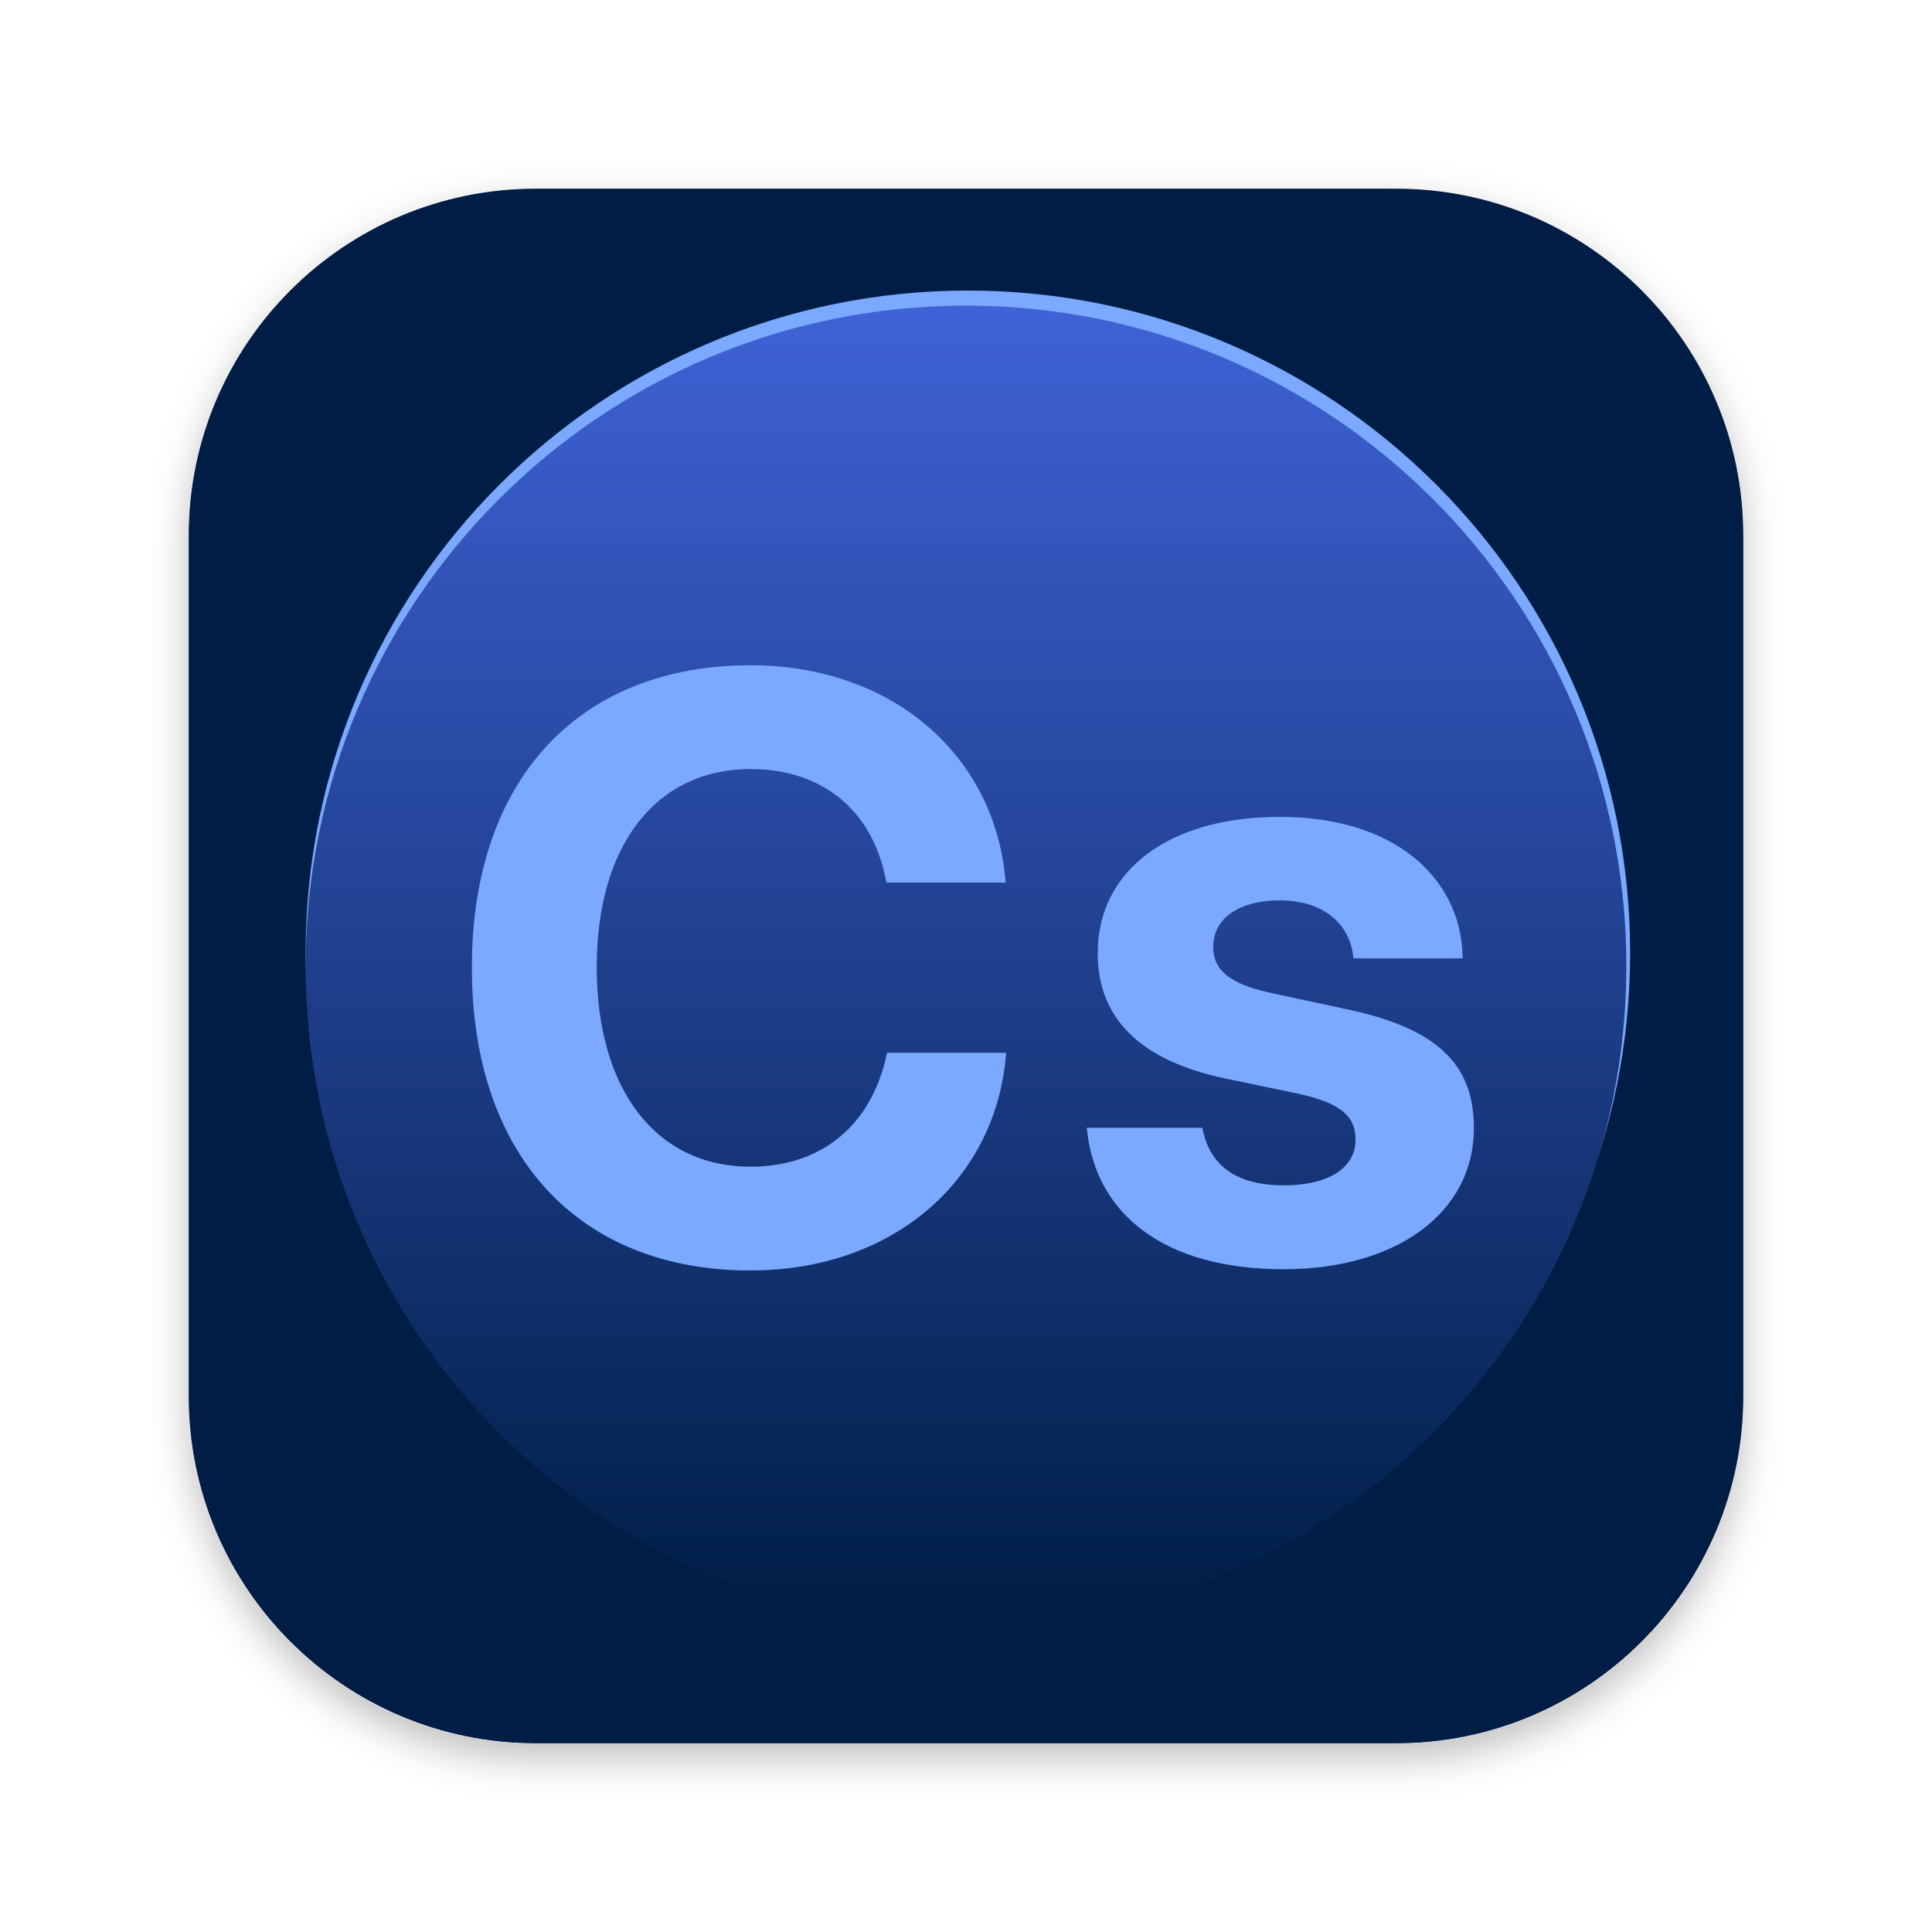
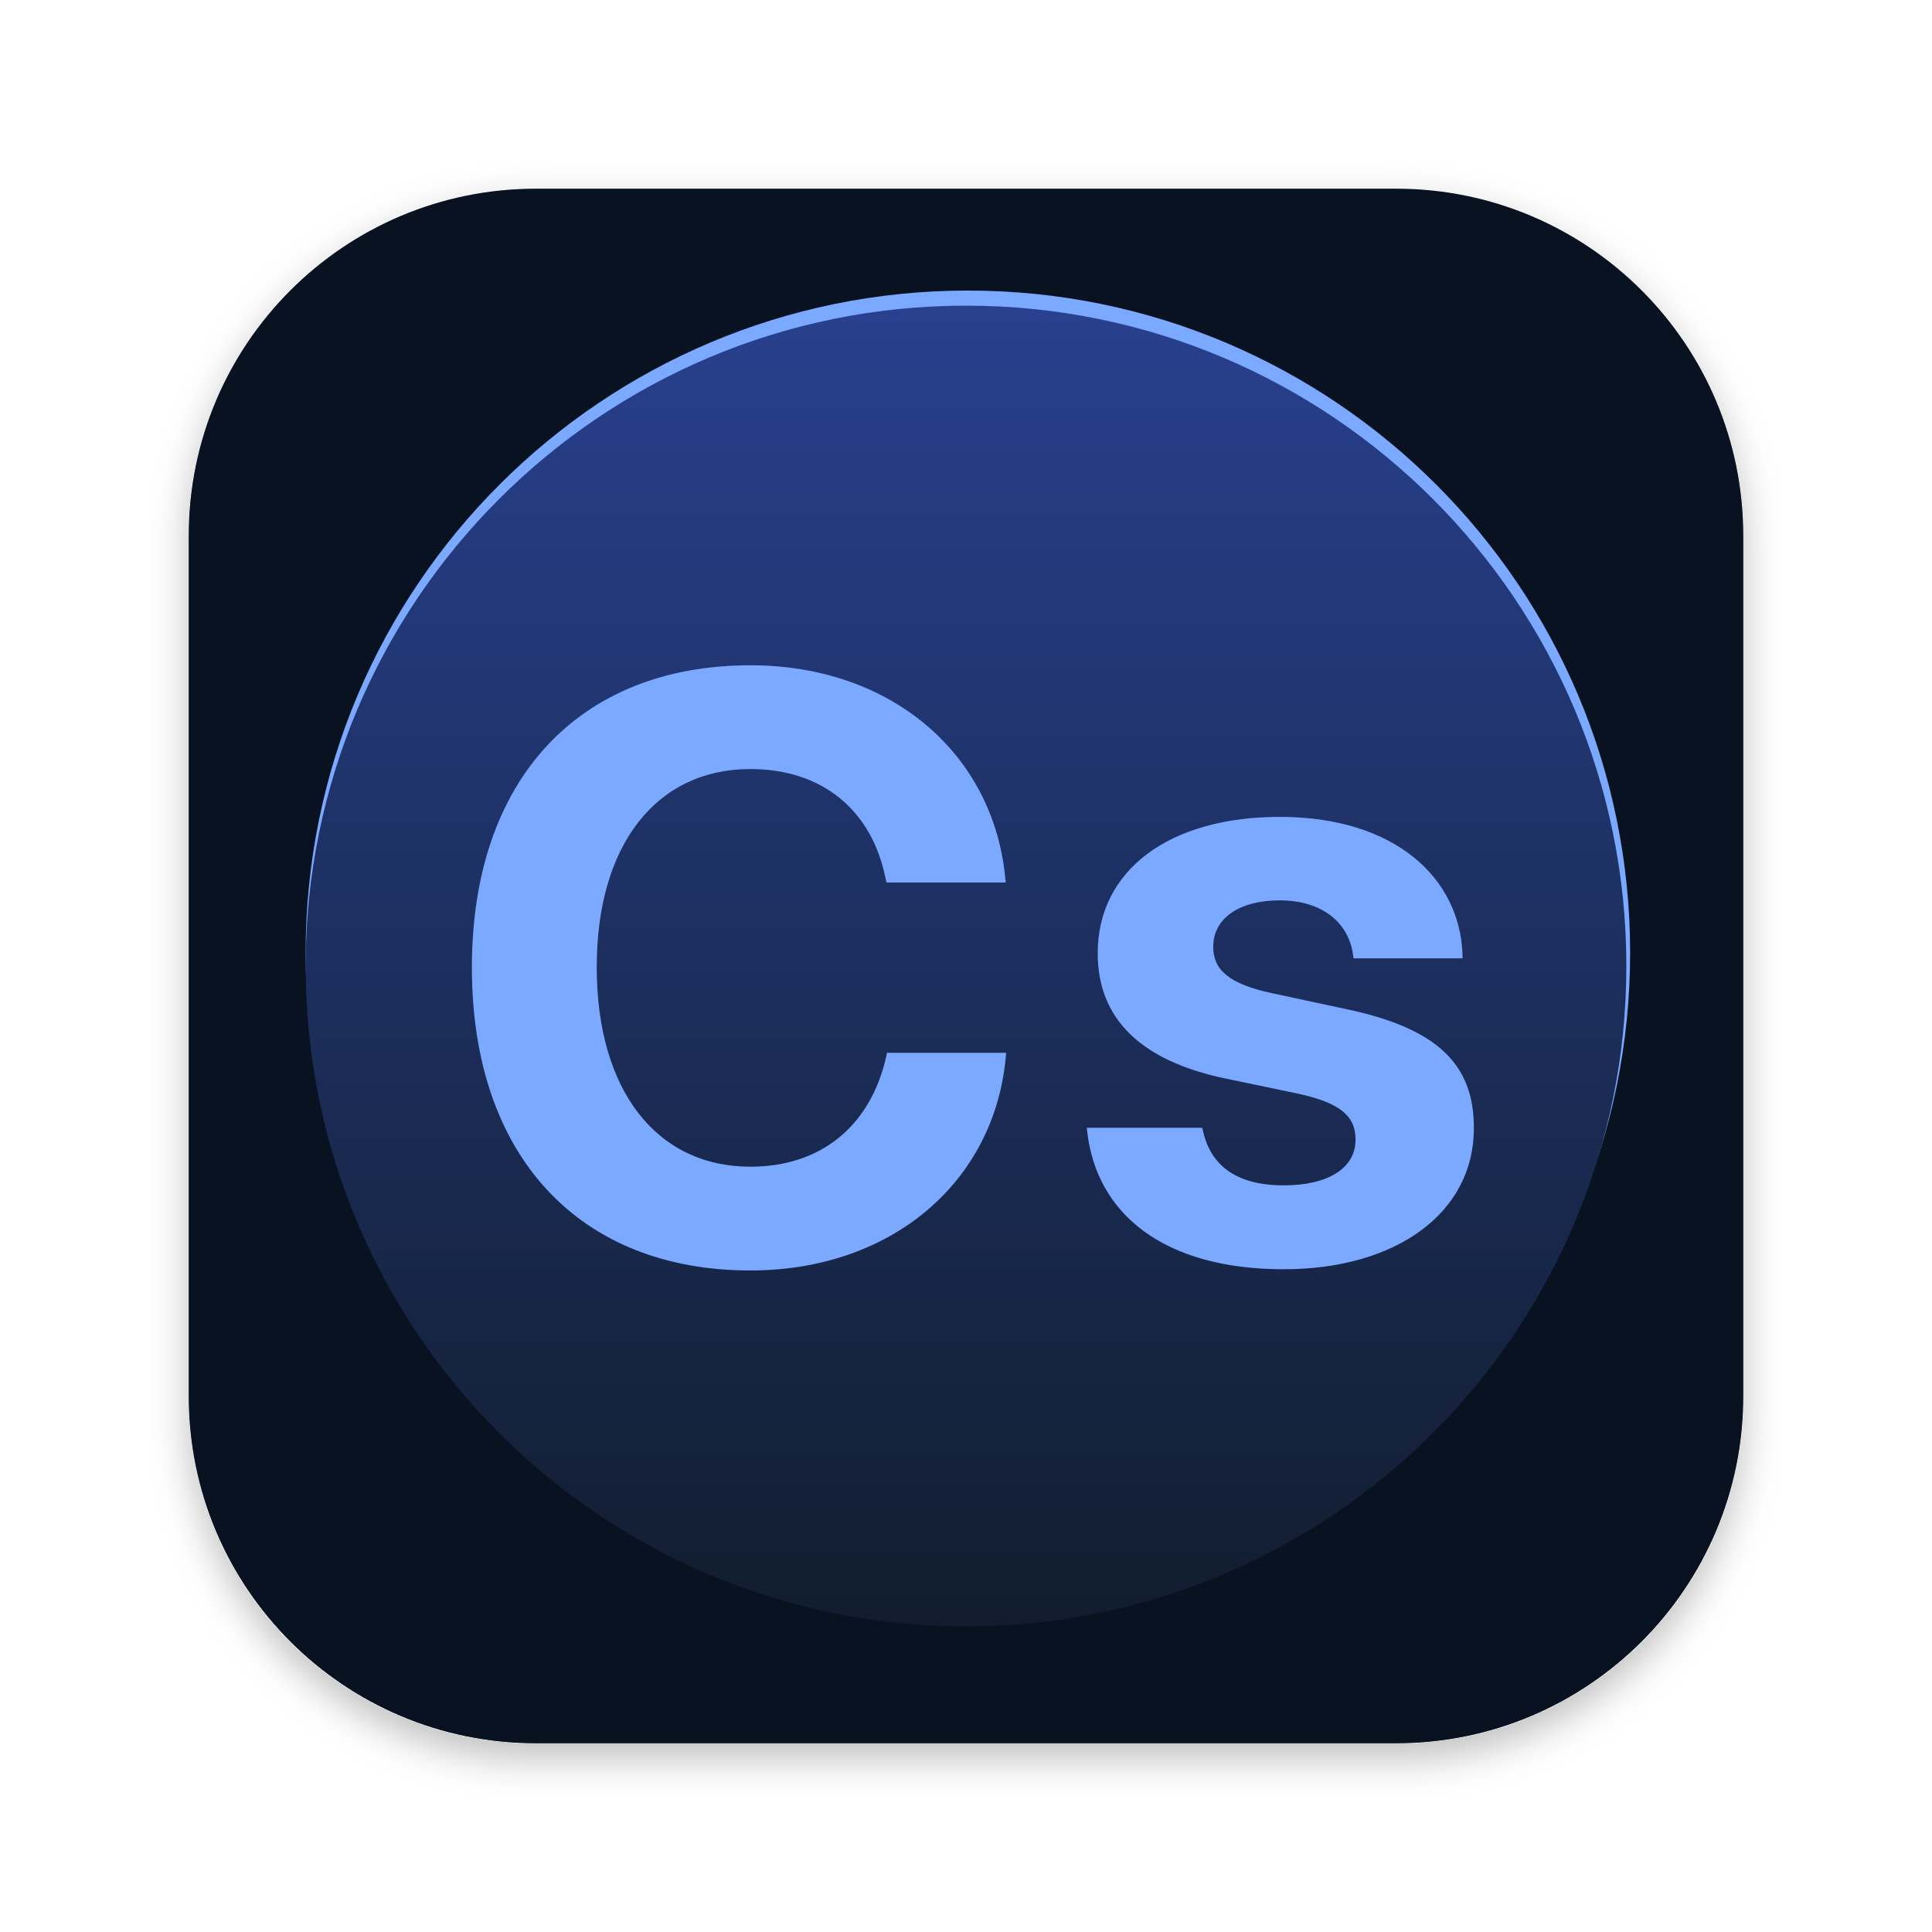
<svg xmlns="http://www.w3.org/2000/svg" width="512" height="512" viewBox="0 0 512 512" fill="none">
-   <g filter="url(#filter0_d_28635_116)">
-     <rect x="50" y="50" width="412" height="412" rx="92" fill="#001D45" />
+   <g filter="url(#filter0_d_28635_122)">
+     <rect x="50" y="50" width="412" height="412" rx="92" fill="#091220" />
  </g>
  <circle cx="256.5" cy="252.5" r="175.5" fill="#7BA9FF" />
-   <circle cx="256" cy="256" r="175" fill="url(#paint0_linear_28635_116)" />
+   <circle cx="256" cy="256" r="175" fill="url(#paint0_linear_28635_122)" />
  <path d="M198.855 336.686C153.523 336.686 125.057 306.393 125.057 256.441V256.334C125.057 206.383 153.631 176.305 198.855 176.305C236.453 176.305 263.416 200.045 266.424 232.916L266.531 233.883H234.949L234.52 232.057C230.867 214.977 218.191 203.805 198.855 203.805C174.041 203.805 158.143 223.785 158.143 256.227V256.334C158.143 288.99 174.041 309.186 198.855 309.186C217.547 309.186 230.652 298.443 234.842 280.074L235.057 279H266.639L266.531 280.182C263.523 313.16 236.346 336.686 198.855 336.686ZM340.214 336.363C308.31 336.363 290.585 321.646 288.114 299.84L288.007 298.873H318.622L318.837 299.84C320.878 308.863 327.646 314.127 340.214 314.127C352.03 314.127 359.228 309.508 359.228 302.096V301.988C359.228 295.865 355.361 292.32 344.081 289.85L324.53 285.768C302.187 281.041 290.907 269.869 290.907 252.682V252.574C290.907 230.66 309.814 216.48 339.14 216.48C369.755 216.48 386.835 232.701 387.587 252.896V253.971H358.691L358.583 253.111C357.509 244.84 350.741 238.609 339.14 238.609C328.29 238.609 321.523 243.443 321.523 250.855V250.963C321.523 256.871 325.497 260.738 337.099 263.209L356.65 267.398C380.712 272.447 390.595 281.9 390.595 298.873V298.98C390.595 321.539 369.863 336.363 340.214 336.363Z" fill="#7BA9FF" />
  <defs>
-     <filter id="filter0_d_28635_116" x="40" y="44" width="432" height="432" filterUnits="userSpaceOnUse" color-interpolation-filters="sRGB">
+     <filter id="filter0_d_28635_122" x="40" y="44" width="432" height="432" filterUnits="userSpaceOnUse" color-interpolation-filters="sRGB">
      <feFlood flood-opacity="0" result="BackgroundImageFix" />
      <feColorMatrix in="SourceAlpha" type="matrix" values="0 0 0 0 0 0 0 0 0 0 0 0 0 0 0 0 0 0 127 0" result="hardAlpha" />
      <feOffset dy="4" />
      <feGaussianBlur stdDeviation="5" />
      <feComposite in2="hardAlpha" operator="out" />
      <feColorMatrix type="matrix" values="0 0 0 0 0 0 0 0 0 0 0 0 0 0 0 0 0 0 0.25 0" />
-       <feBlend mode="normal" in2="BackgroundImageFix" result="effect1_dropShadow_28635_116" />
-       <feBlend mode="normal" in="SourceGraphic" in2="effect1_dropShadow_28635_116" result="shape" />
+       <feBlend mode="normal" in2="BackgroundImageFix" result="effect1_dropShadow_28635_122" />
+       <feBlend mode="normal" in="SourceGraphic" in2="effect1_dropShadow_28635_122" result="shape" />
    </filter>
-     <linearGradient id="paint0_linear_28635_116" x1="256" y1="81" x2="256" y2="431" gradientUnits="userSpaceOnUse">
-       <stop stop-color="#3F62D6" />
-       <stop offset="1" stop-color="#001D45" />
+     <linearGradient id="paint0_linear_28635_122" x1="256" y1="81" x2="256" y2="431" gradientUnits="userSpaceOnUse">
+       <stop stop-color="#28408E" />
+       <stop offset="1" stop-color="#111D2E" />
    </linearGradient>
  </defs>
</svg>
